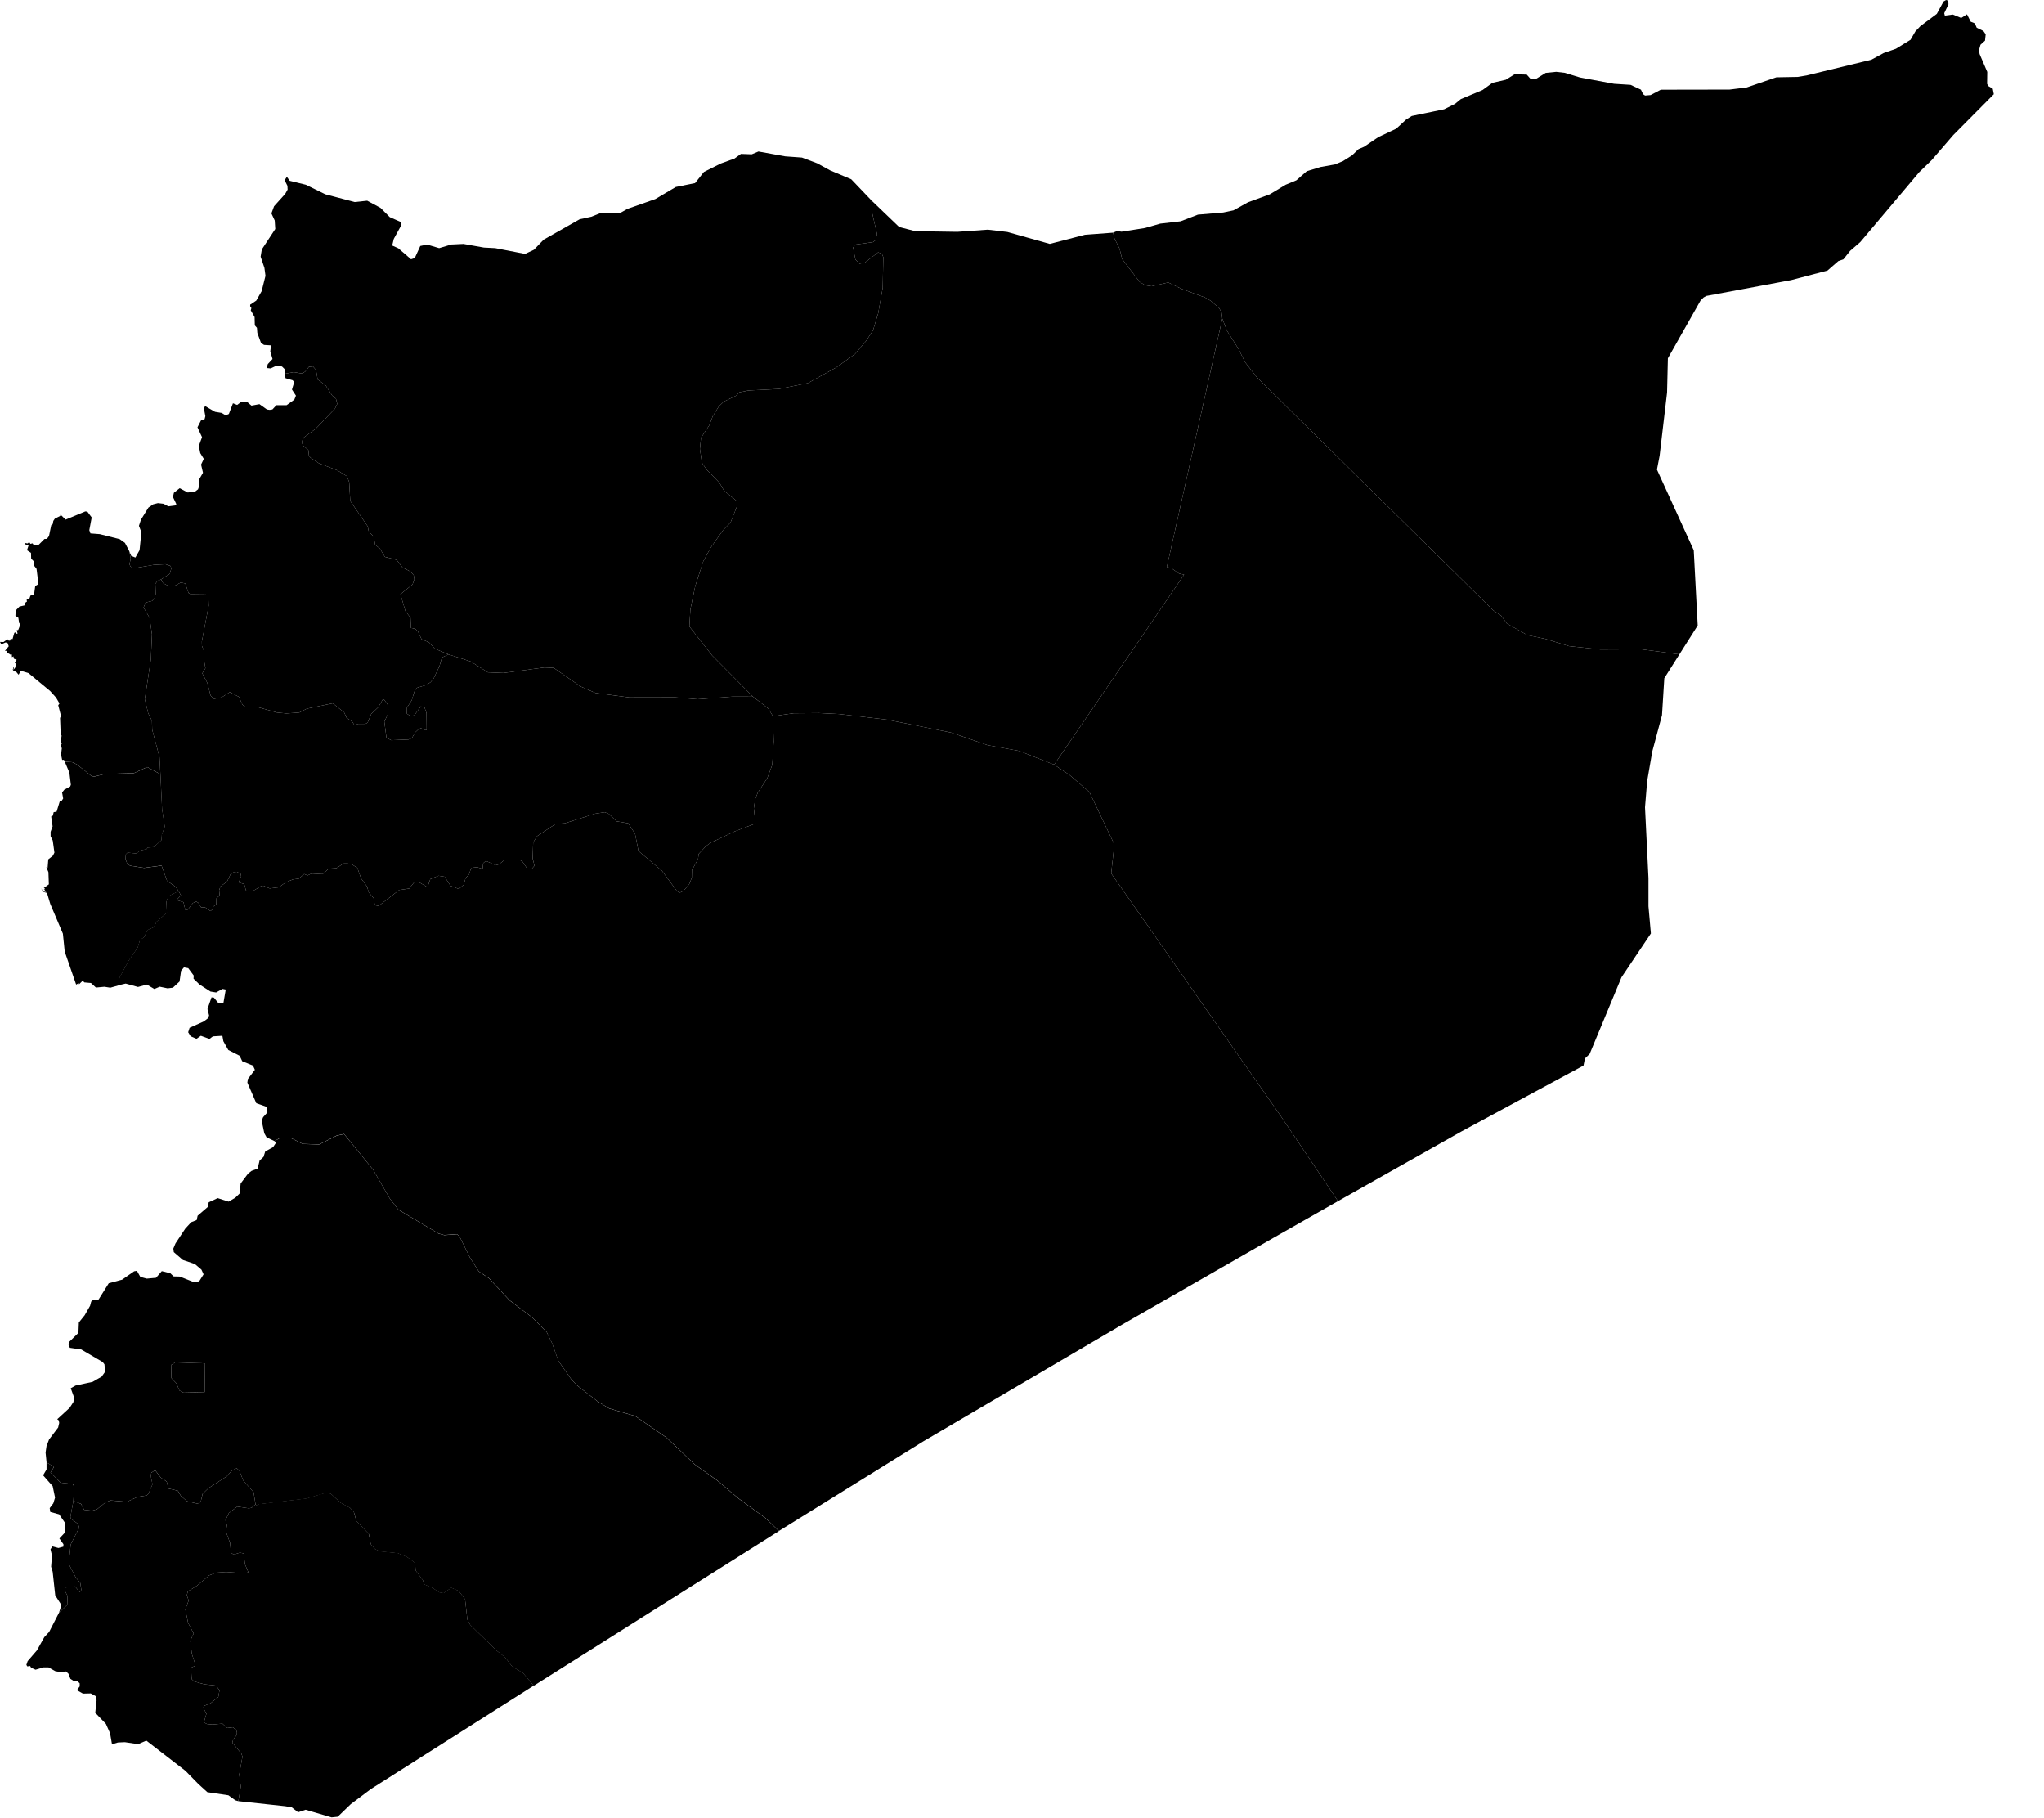
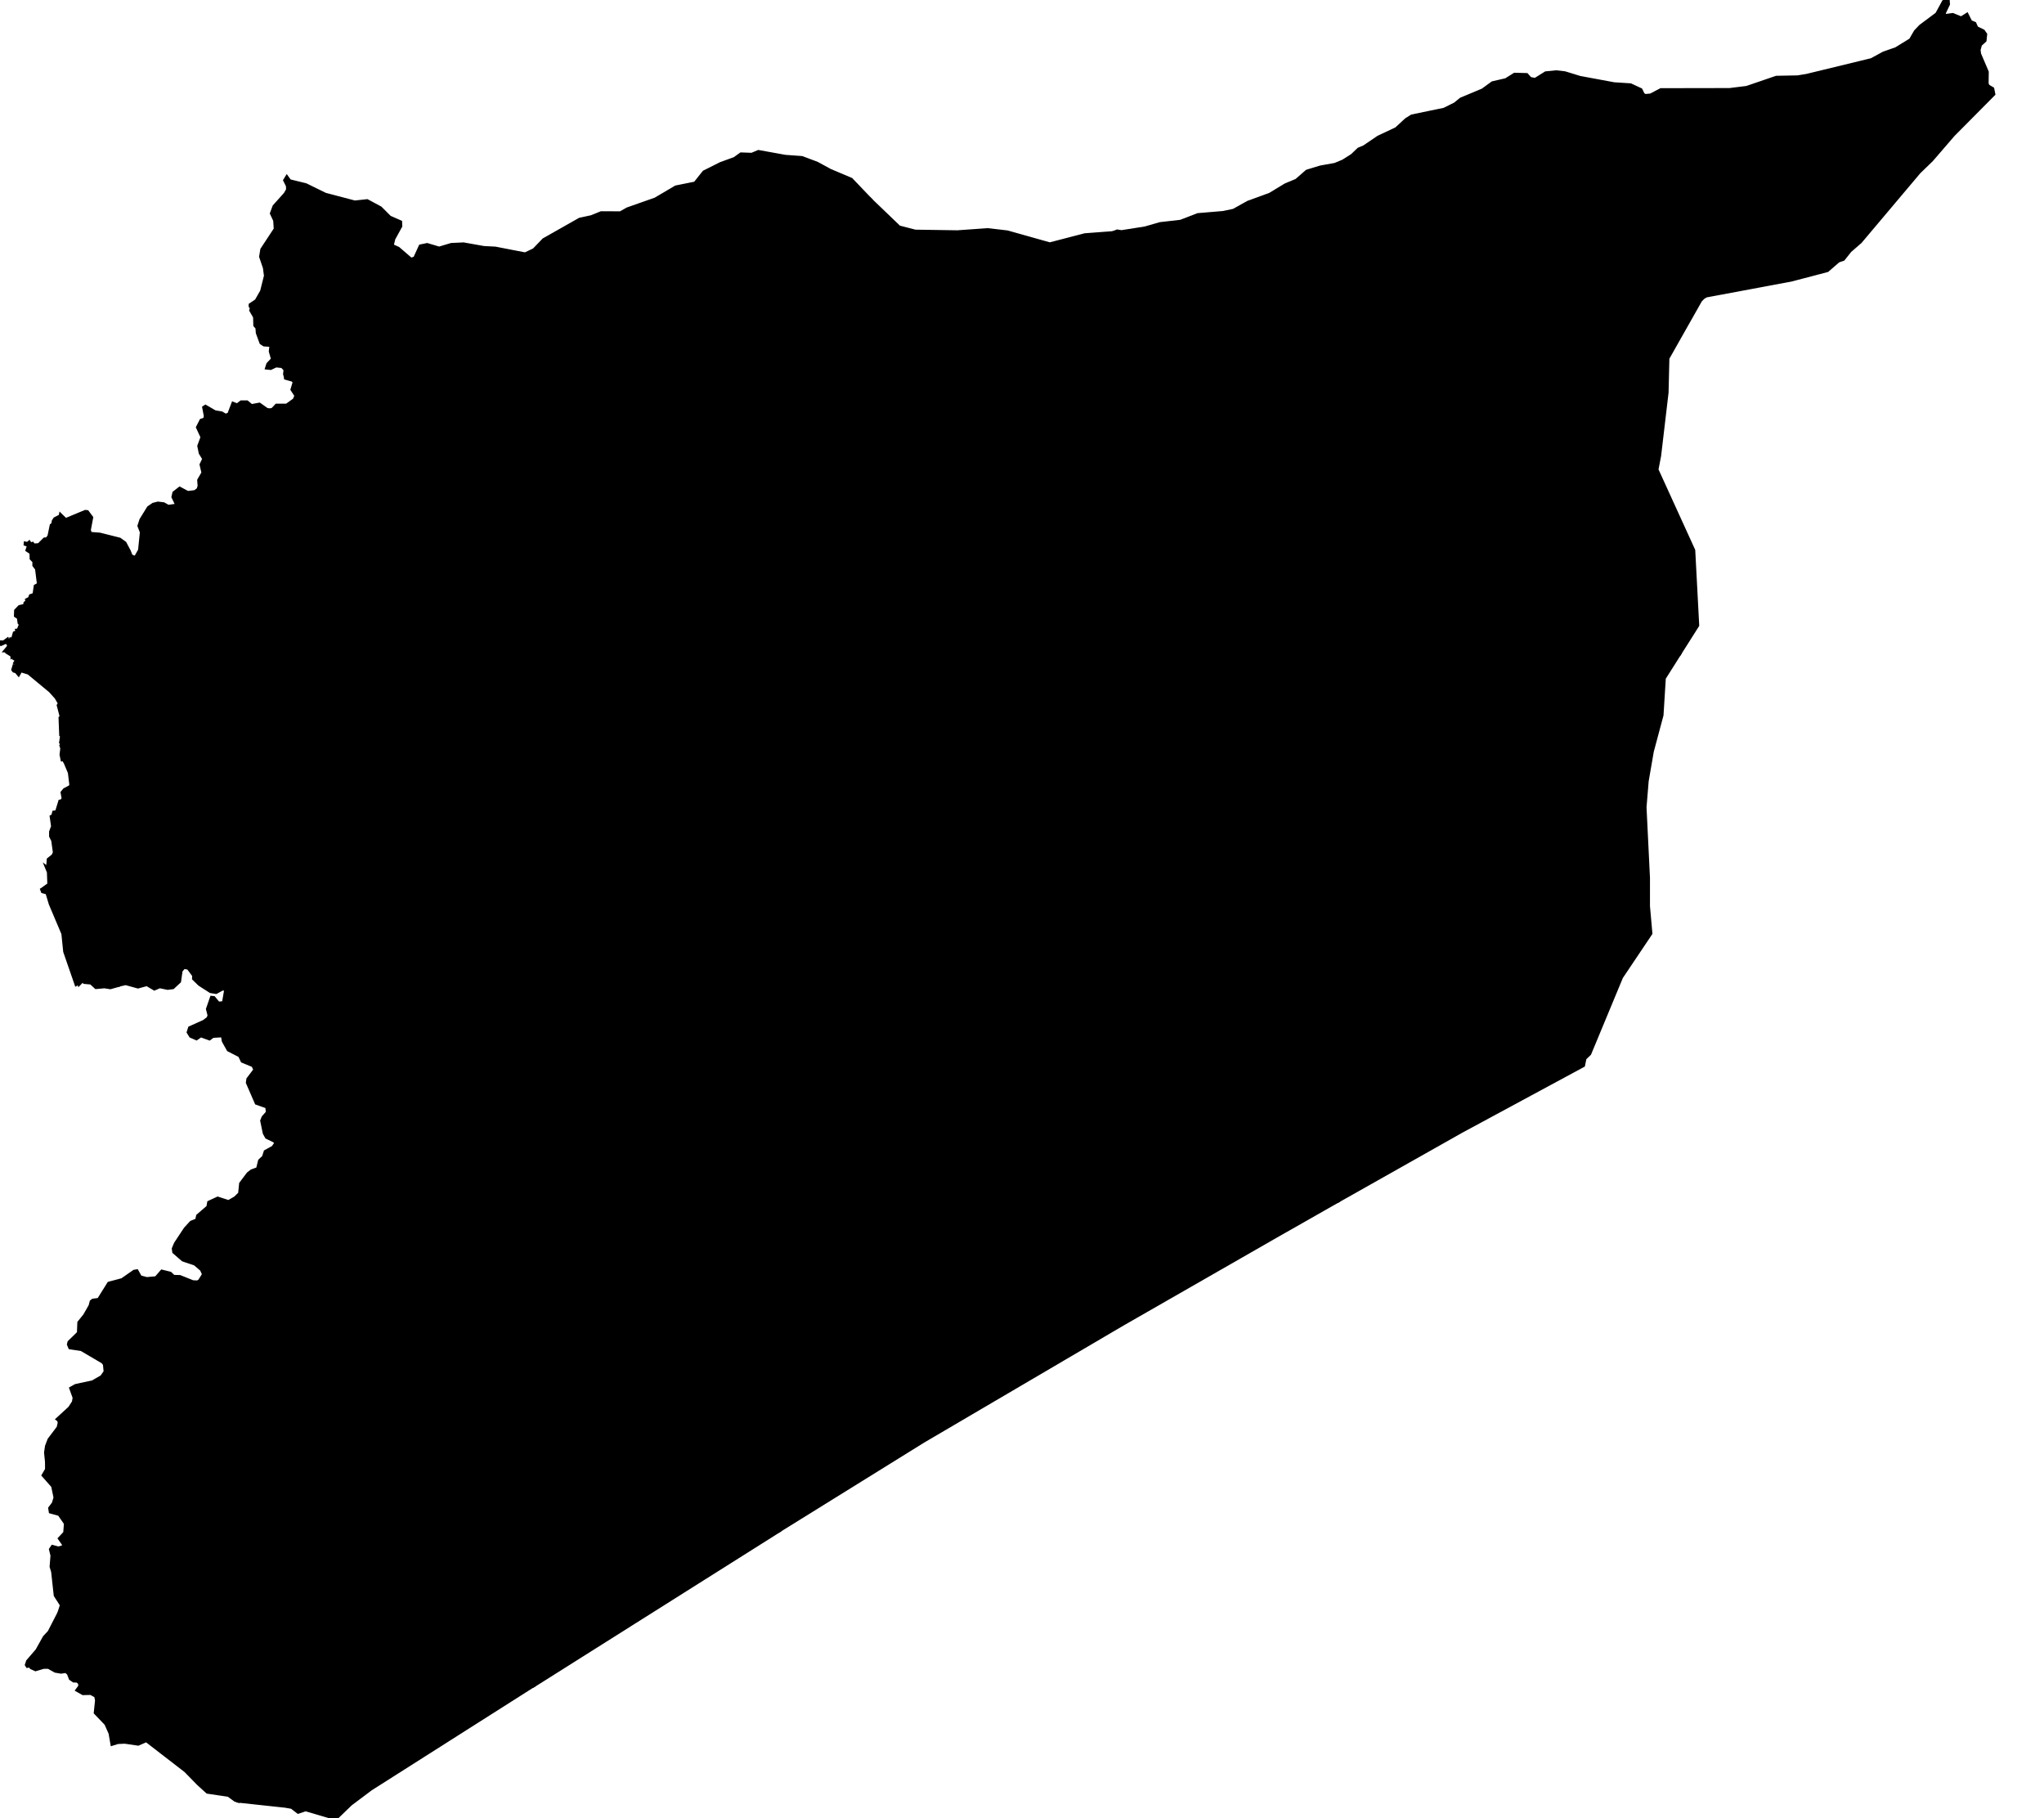
<svg xmlns="http://www.w3.org/2000/svg" xmlns:ns1="http://amcharts.com/ammap" version="1.1" viewBox="0 0 675 600">
  <defs>
    <style type="text/css">
			.land
			{
				fill: black;
				fill-opacity: 1;
- 				stroke:#6c6c71;
+ 				stroke:black;
				stroke-opacity: 1;
- 				stroke-width: 0;
+ 				stroke-width: 1;
			}
		</style>
    <ns1:ammap projection="mercator" leftLongitude="35.715" topLatitude="37.32" rightLongitude="42.385" bottomLatitude="32.31" />
  </defs>
  <g>
    <path id="SY-HA" title="Al Ḩasakah" class="land" d="M608.76,85.61L607.1,86.18L603.49,89.32L591.5,92.47L563.47,97.7L562.56,98.22L561.59,99.2L550.79,118.29L550.52,129.59L548.06,150.48L547.18,155.04L559.33,181.67L560.64,206.49L554.59,216.04L554.59,216.04L542,214.35L528.51,214.42L518.14,213.31L510.11,210.86L504.43,209.69L497.62,205.86L495.79,203.3L493.1,201.49L415.04,124.54L411.17,119.59L409.01,115.22L405.17,109.14L403.65,105.18L403.65,105.18L403.39,103.1L402.59,101.71L399.82,99.3L397.93,98.21L390.33,95.42L385.78,93.25L380.29,94.5L378.15,94.16L376.34,93.04L370.56,85.49L369.73,82.12L367.95,78.51L367.59,76.81L367.59,76.81L368.92,76.26L370.35,76.49L378.12,75.27L383.14,73.83L389.87,73.06L395.59,70.86L403.94,70.16L407.35,69.44L412.15,66.77L419.34,64.15L424.53,61.01L428.1,59.53L431.56,56.51L436.07,55.14L440.83,54.29L443.5,53.18L446.5,51.28L448.66,49.22L450.46,48.46L455.15,45.28L461.08,42.49L464.35,39.47L466.23,38.29L476.91,36.08L480.48,34.3L482.43,32.71L489.6,29.71L492.86,27.34L497.28,26.32L500.16,24.52L504.18,24.62L505.32,25.9L506.94,26.24L510.44,24.06L513.92,23.71L516.77,24.04L521.76,25.57L533.02,27.66L538.47,28.01L541.89,29.6L542.63,31.12L543.27,31.54L545.09,31.38L548.47,29.61L571.16,29.57L576.82,28.87L586.61,25.52L593.63,25.39L596.61,24.9L617.99,19.71L622.06,17.5L626.11,16.09L630.92,13.13L632.53,10.35L634.19,8.61L639.6,4.57L641.82,0.49L642.66,0L643.37,0.22L643.45,1.42L642.05,4.35L642.25,5.15L644.87,4.79L647.66,5.93L649.57,4.72L650.79,7.15L652.15,7.71L652.78,9.15L654.98,10.22L655.74,11.32L655.52,13.41L654.03,14.77L653.55,16.48L653.73,17.82L656.26,23.74L656.21,27.67L656.58,28.39L658.07,29.27L658.43,31.1L645.05,44.58L637.92,52.85L633.76,56.88L614.37,79.87L610.96,82.83z" />
    <path id="SY-DY" title="Dayr az Zawr" class="land" d="M543.71,276.14L544.38,289.88L544.38,299.19L545.18,308.19L535.48,322.64L524.97,347.94L523.41,349.44L522.93,351.79L482.58,373.57L441.85,396.55L441.85,396.55L422.97,368.49L366.96,288.35L368,278.79L359.78,261.53L353.19,255.85L348.12,252.46L348.12,252.46L391.04,189.72L389.34,189.34L386.6,187.43L385.31,187.29L403.65,105.18L403.65,105.18L405.17,109.14L409.01,115.22L411.17,119.59L415.04,124.54L493.1,201.49L495.79,203.3L497.62,205.86L504.43,209.69L510.11,210.86L518.14,213.31L528.51,214.42L542,214.35L554.59,216.04L554.59,216.04L549.61,223.91L548.85,236.12L545.64,248.1L543.95,257.88L543.24,266.54z" />
    <path id="SY-ID" title="Idlib" class="land" d="M148.11,216.04L145.95,217.07L145.13,219.92L143.24,223.91L142.22,225.19L140.94,226.09L137.73,227.06L136.96,227.97L135.97,231.19L134.38,233.63L134.35,235.61L135.39,236.31L136.79,236.21L138.96,233.23L140.17,233.5L140.85,235.44L140.91,240.83L140.72,241.1L138.99,240.43L138.25,240.73L137.1,241.8L136.03,243.68L134.9,244.15L129.22,244.38L127.63,243.61L126.92,238.26L128.07,235.84L128.26,234.3L127.96,232.53L126.84,230.95L126.37,230.99L124.89,233.53L122.59,235.71L121.38,238.62L120.67,238.99L118.22,238.99L117.1,239.49L116.25,238.15L114.5,237.05L113.65,235.21L109.89,232.19L101.33,233.97L98.83,235.24L94.61,235.54L91.46,235.24L84.93,233.4L81.01,233.37L80.05,232.63L78.89,230.05L75.88,228.51L73.22,230.22L70.64,230.72L69.54,229.61L68.47,225.46L66.8,222.3L67.84,220.59L67.24,217.17L67.43,215.12L66.69,213.21L66.66,211.77L68.91,199.97L68.8,196.65L68.01,196.27L63.01,196.21L62.27,195.77L61.18,192.64L59.72,192.31L57.61,193.45L55.75,193.52L53.85,192.51L53.18,191.29L53.18,191.29L56.08,189.45L56.57,187.66L56.32,186.85L54.65,186.28L50.81,186.48L44.14,187.63L43.05,186.99L42.75,186.21L43.19,184.48L42.64,181.86L42.64,181.86L43.31,183.5L44.71,184.07L46.09,181.63L46.69,175.71L45.88,173.61L46.55,171.57L49.02,167.57L50.6,166.49L52.15,166.1L54.03,166.32L55.56,167.17L57.89,166.85L58.24,166.45L57.11,164.08L57.43,162.68L59.34,161.18L62,162.6L64.39,162.31L65.4,161.55L65.76,160.48L65.62,158.51L67.03,156.08L66.4,153.38L67.3,151.49L66.13,149.59L65.65,147.23L66.72,144.33L65.21,141.07L66.41,138.74L67.57,138.38L67.82,137.39L67.27,134.51L67.85,134.13L71,135.96L73.19,136.32L74.53,137.12L75.58,136.67L76.93,133.14L78.32,133.69L79.63,132.7L81.59,132.7L83.05,133.92L85.67,133.43L88.17,135.2L89.07,135.32L89.96,135.18L91.27,133.78L94.65,133.77L97.2,131.94L97.73,130.62L96.42,128.61L97.17,126.1L96.62,125.53L94.28,124.86L94.07,123.42L94.07,123.42L96.94,122.85L99.71,123.32L100.75,122.71L102.02,121.12L103.36,120.98L104.37,122.17L104.9,125.29L107.56,127.25L109.72,130.6L110.96,131.65L111.37,133.35L110.6,134.94L104.24,141.57L100.4,144.38L99.6,145.9L100.07,147.05L101.85,148.64L102.02,150.53L102.56,151.1L105.33,152.96L111.37,155.26L114.6,157.25L115.32,159.18L115.67,165.39L121.43,173.78L121.79,175.5L123.44,177.22L123.88,179.85L125.47,181.13L127.11,183.86L130.98,184.83L132.9,187.33L135.59,188.71L136.63,189.92L136.85,191.23L136.22,192.98L132.24,196.17L133.89,201.76L135.56,203.94L135.7,207.3L137.18,207.64L138.03,208.48L139.21,211.03L141.7,212.07L143.57,214.15z" />
    <path id="SY-RD" title="Rīf Dimashq" class="land" d="M84.38,496.64l-0.63,-3.98l-3.43,-3.88l-1.29,-3.27l-0.85,-0.75l-1.51,0.65l-1.78,1.99l-6.06,3.92l-1.92,1.86l-0.63,2.64l-1.01,0.62l-3.54,-0.82l-2,-1.76l-0.99,-1.7l-3.07,-0.72l-0.63,-2.32l-1.95,-1.31l-1.86,-2.45l-1.26,0.85l-0.16,1.14l0.55,2.68l-1.37,3.2l-0.58,0.49l-3.02,0.49l-3.48,1.6l-5.46,-0.46l-1.7,0.72l-2.69,2.19l-1.65,0.49l-2.63,-0.29l-1.01,-1.96l-2.52,-0.98l0,0l0.25,-4.6l-0.38,-0.94l-4.09,-0.49l-3.35,-3.36l1.04,-1.63l-0.14,-0.39l-2.2,-1.28l0,0l-0.33,-3.27l0.31,-2.13l0.84,-2.19l3,-3.95l0.35,-1.5l-0.14,-0.85l-0.51,-0.39l4.09,-3.75l1.25,-1.92l0.25,-1.43l-1.13,-3.12l1.59,-0.89l5.61,-1.21l3.01,-1.73l1.15,-1.63l-0.23,-2.44l-0.58,-0.75l-7.08,-4.15l-3.76,-0.55l-0.47,-1.12l0.19,-0.78l3.11,-3.03l0.14,-3.44l1.91,-2.37l1.8,-3.14l0.36,-1.39l0.53,-0.45l1.93,-0.25l3.35,-5.36l4.4,-1.17l3.97,-2.77l0.93,-0.15l1.12,2l2.12,0.57l3.07,-0.28l1.9,-2.19l2.8,0.69l1.1,1.05l2.05,0.05l4.33,1.73l1.54,0.06l0.67,-0.44l1.31,-2.09l-0.71,-1.54l-2.17,-1.86l-3.95,-1.33l-3.01,-2.6l-0.16,-1.15l0.71,-1.7l3.25,-4.91l1.94,-2.11l1.83,-0.73l0.3,-1.41l3.4,-2.93l0.26,-1.5l2.97,-1.38l3.59,1.16l2.18,-1.26l1.47,-1.42l0.34,-3.31l2.46,-3.27l1.16,-0.9l1.98,-0.72l0.66,-2.69l1.28,-1.18l0.58,-1.81l2.58,-1.42l0.97,-1.44l-0.49,-0.53l0,0l1.75,-1.03l3.4,-0.13l4.2,2.08l5.4,0.17l5.79,-2.9l2.44,-0.53l9.63,11.81l5.46,9.46l2.85,3.69l13.22,7.87l1.92,0.53l4.22,-0.3l0.85,0.79l3.48,7.04l2.85,4.44l3.4,2.3l6.72,7.23l7.41,5.58l4.91,4.95l1.76,3.61l2.09,5.87l4.22,6.03l1.87,2.02l6.96,5.41l3.73,2.26l8.61,2.52l10.31,7.1l9.41,8.92l7.43,5.29l7.02,5.94l8.91,6.49l4.37,4.2l0,0l-81,51.08l0,0l-3.52,-4.21l-3.56,-2.11l-2.33,-3.02l-2.85,-2.27l-8.67,-8.44l-0.96,-1.72l-0.77,-6.76l-2.08,-2.76l-2.47,-1.04l-2.52,1.76l-1.45,-0.23l-2.28,-1.53l-2.66,-1.11l-0.47,-1.4l-2.41,-3.22l-0.16,-2.47l-2.63,-1.95l-3.07,-1.27l-5.92,-0.59l-1.65,-0.78l-1.37,-1.6l-0.63,-3.39l-4.11,-4.27l-0.82,-2.93l-1.26,-1.4l-3.15,-1.7l-3.24,-3l-1.84,-0.19l-6.28,1.83l-15.5,1.83l-0.93,0.42L84.38,496.64zM67.69,450.12l-9.86,-0.31l-1.32,0.84l0.09,4.31l1.67,1.79l0.97,2.31l1.41,0.74l6.95,-0.21L67.69,450.12z" />
    <path id="SY-HL" title="Ḩalab" class="land" d="M148.11,216.04L143.57,214.15L141.7,212.07L139.21,211.03L138.03,208.48L137.18,207.64L135.7,207.3L135.56,203.94L133.89,201.76L132.24,196.17L136.22,192.98L136.85,191.23L136.63,189.92L135.59,188.71L132.9,187.33L130.98,184.83L127.11,183.86L125.47,181.13L123.88,179.85L123.44,177.22L121.79,175.5L121.43,173.78L115.67,165.39L115.32,159.18L114.6,157.25L111.37,155.26L105.33,152.96L102.56,151.1L102.02,150.53L101.85,148.64L100.07,147.05L99.6,145.9L100.4,144.38L104.24,141.57L110.6,134.94L111.37,133.35L110.96,131.65L109.72,130.6L107.56,127.25L104.9,125.29L104.37,122.17L103.36,120.98L102.02,121.12L100.75,122.71L99.71,123.32L96.94,122.85L94.07,123.42L94.07,123.42L94.09,121.96L93.12,121L91.15,120.8L89.38,121.64L88.03,121.5L88.45,120.18L90,118.54L89.26,116.01L89.49,114.02L87.19,113.88L86.19,113.21L84.98,109.91L84.85,108.23L84.15,107.44L84.08,104.67L82.81,102.46L83.02,101.72L82.61,101.09L82.62,100.59L84.63,99.24L86.4,96.13L87.67,91.05L87.32,88.42L86.07,84.74L86.46,82.35L90.9,75.6L90.72,72.79L89.63,70.45L90.5,68.1L94.2,63.98L94.98,62.59L94.92,61.35L94.01,59.51L94.72,58.36L95.68,59.69L100.99,60.99L107.42,64.14L117.15,66.7L121.26,66.26L125.65,68.62L128.72,71.69L132.29,73.26L132.35,74.67L130.04,78.87L129.52,81.06L131.54,81.97L135.74,85.59L136.98,85.18L138.79,81.21L141.05,80.74L145.02,81.92L149.03,80.72L153.06,80.53L159.81,81.73L163.55,81.92L173.41,83.83L176.33,82.45L179.52,79.13L191.44,72.38L195.33,71.54L198.52,70.24L204.88,70.27L207.17,68.97L216.41,65.72L223.18,61.73L229.53,60.45L232.46,56.77L237.98,54L242.56,52.34L244.68,50.82L248.25,50.95L250.46,50.02L259.31,51.62L264.84,52.02L269.86,53.91L274.17,56.26L281.12,59.19L287.78,66.16L287.78,66.16L287.97,70.03L289.62,77.25L289.21,79.23L288.25,79.94L282.38,80.76L281.72,81.75L282.49,85.66L283.83,87.06L285.58,86.72L290,83.31L291.24,83.79L291.7,84.91L291.51,94.98L290.03,103.37L288.3,109.08L285.97,112.61L282.35,116.88L276.21,121.29L266.74,126.51L257.25,128.4L247.19,128.91L244.16,129.51L243.21,130.57L239.01,132.6L237.34,134.23L235.37,137.41L234.24,140.39L231.5,144.54L231.14,148.23L231.8,152.76L233.31,154.99L237.59,159.38L239.1,162.01L243.43,165.52L243.54,166.74L241.26,172.5L238.77,175.06L234.71,180.79L232.24,185.34L229.58,193.55L227.99,201.18L227.66,206.83L235.2,216.43L248.67,230L248.67,230L241.98,229.98L230.38,230.85L223,230.22L207.83,230.25L196.64,228.77L191.73,226.63L182.84,220.49L179.77,220.36L166.25,222.17L161.12,221.97L155.42,218.38z" />
    <path id="SY-RA" title="Ar Raqqah" class="land" d="M255.27,236.45L253.66,233.87L248.67,230L248.67,230L235.2,216.43L227.66,206.83L227.99,201.18L229.58,193.55L232.24,185.34L234.71,180.79L238.77,175.06L241.26,172.5L243.54,166.74L243.43,165.52L239.1,162.01L237.59,159.38L233.31,154.99L231.8,152.76L231.14,148.23L231.5,144.54L234.24,140.39L235.37,137.41L237.34,134.23L239.01,132.6L243.21,130.57L244.16,129.51L247.19,128.91L257.25,128.4L266.74,126.51L276.21,121.29L282.35,116.88L285.97,112.61L288.3,109.08L290.03,103.37L291.51,94.98L291.7,84.91L291.24,83.79L290,83.31L285.58,86.72L283.83,87.06L282.49,85.66L281.72,81.75L282.38,80.76L288.25,79.94L289.21,79.23L289.62,77.25L287.97,70.03L287.78,66.16L287.78,66.16L296.94,74.95L302.25,76.32L316.16,76.53L326.23,75.82L332.67,76.58L346.68,80.52L358.28,77.51L367.59,76.81L367.59,76.81L367.95,78.51L369.73,82.12L370.56,85.49L376.34,93.04L378.15,94.16L380.29,94.5L385.78,93.25L390.33,95.42L397.93,98.21L399.82,99.3L402.59,101.71L403.39,103.1L403.65,105.18L403.65,105.18L385.31,187.29L386.6,187.43L389.34,189.34L391.04,189.72L348.12,252.46L348.12,252.46L336.57,247.93L326.15,246.02L314.11,241.87L292.91,237.59L277.11,235.74L270.47,235.41L262.11,235.48z" />
    <path id="SY-LA" title="Al Lādhiqīyah" class="land" d="M16.57,228.15L9.41,222.22L6.88,221.45L6.14,222.76L5.32,221.78L4.55,221.55L4.22,221.11L4.55,220.01L4.66,220.11L4.42,221.18L5.02,220.41L5.27,219.13L4.88,218.86L5.51,217.82L4.58,217.46L4.44,216.68L3.95,216.95L3.9,216.02L3.59,216.21L2.19,215.34L2.17,214.87L1.62,214.87L2.88,213.36L2.53,212.32L1.87,212.08L0.41,212.72L0,211.92L1.18,211.95L2.47,211.01L2.61,211.41L3.29,211.52L3.51,210.91L4.14,210.98L4.72,208.93L5.27,208.69L5.38,209.23L5.81,209.16L5.51,208.05L6.01,207.99L6.75,206.11L6.31,205.67L6.06,203.95L5.1,203.32L5.16,201.57L6.42,200.26L8.12,199.86L8.26,199.05L8.91,198.58L8.78,198.01L9.76,197.5L10.04,196.66L11.25,196.22L11.63,193.47L12.7,192.86L12.07,187.81L11.19,186.67L11.19,185.35L10.29,184.45L10.23,182.53L8.91,181.65L9.44,180.07L8.31,179.7L8.34,179.29L9.11,179.43L9.65,178.96L10.04,179.56L10.75,179.39L11.11,179.93L12.81,179.83L14.68,177.95L15.5,177.91L16.18,176.97L16.92,173.4L17.39,173.09L17.61,171.98L18.1,171.24L19.89,170.33L19.97,169.89L21.68,171.55L28.17,168.85L28.85,168.92L30.28,170.84L29.49,175.04L29.86,176.11L32.95,176.35L39.52,178L41.26,179.24L42.64,181.86L42.64,181.86L43.19,184.48L42.75,186.21L43.05,186.99L44.14,187.63L50.81,186.48L54.65,186.28L56.32,186.85L56.57,187.66L56.08,189.45L53.18,191.29L53.18,191.29L52.02,191.77L51.3,192.74L51.41,196.07L51.03,197.49L50.23,198.39L48.09,198.93L47.41,200.58L49.41,203.97L50.18,209.42L49.82,217.71L47.82,230.82L48.94,235.47L50.18,237.98L50.26,240.9L52.67,249.97L52.97,255.58L52.97,255.58L48.59,253.23L44.18,255.25L34.45,255.54L31.07,256.39L30.2,256.19L25.44,252.41L23.9,251.64L21.39,251.47L21.39,251.47L21.09,250.85L20.52,250.89L20.16,249.15L20.41,247.07L20.1,246.1L20.43,245.4L20.02,245.13L20.35,242.82L20.05,242.66L19.83,236.97L20.21,236.6L19.23,232.85L19.63,232.24L18.51,230.3z" />
    <path id="SY-HM" title="Ḩamāh" class="land" d="M53.18,191.29L53.85,192.51L55.75,193.52L57.61,193.45L59.72,192.31L61.18,192.64L62.27,195.77L63.01,196.21L68.01,196.27L68.8,196.65L68.91,199.97L66.66,211.77L66.69,213.21L67.43,215.12L67.24,217.17L67.84,220.59L66.8,222.3L68.47,225.46L69.54,229.61L70.64,230.72L73.22,230.22L75.88,228.51L78.89,230.05L80.05,232.63L81.01,233.37L84.93,233.4L91.46,235.24L94.61,235.54L98.83,235.24L101.33,233.97L109.89,232.19L113.65,235.21L114.5,237.05L116.25,238.15L117.1,239.49L118.22,238.99L120.67,238.99L121.38,238.62L122.59,235.71L124.89,233.53L126.37,230.99L126.84,230.95L127.96,232.53L128.26,234.3L128.07,235.84L126.92,238.26L127.63,243.61L129.22,244.38L134.9,244.15L136.03,243.68L137.1,241.8L138.25,240.73L138.99,240.43L140.72,241.1L140.91,240.83L140.85,235.44L140.17,233.5L138.96,233.23L136.79,236.21L135.39,236.31L134.35,235.61L134.38,233.63L135.97,231.19L136.96,227.97L137.73,227.06L140.94,226.09L142.22,225.19L143.24,223.91L145.13,219.92L145.95,217.07L148.11,216.04L148.11,216.04L148.11,216.04L148.11,216.04L155.42,218.38L161.12,221.97L166.25,222.17L179.77,220.36L182.84,220.49L191.73,226.63L196.64,228.77L207.83,230.25L223,230.22L230.38,230.85L241.98,229.98L248.67,230L248.67,230L253.66,233.87L255.27,236.45L255.27,236.45L255.5,244.82L255.03,252.51L253.41,256.85L250.23,261.73L249.38,263.84L248.94,266.91L249.49,271.88L242.63,274.48L234.71,278.22L233.12,279.35L230.73,281.92L230.51,283.65L228.51,287.25L228.46,289.78L227.58,291.95L225.66,294.15L224.56,294.68L223.6,294.25L218.61,287.49L210.85,280.95L209.72,275.28L207.47,271.81L203.61,271.15L201.08,268.71L199.71,268.14L196.5,268.64L186.49,271.81L183.47,272.02L177.33,276.08L176.07,278.15L175.9,283.42L176.51,285.79L175.49,287.02L174.15,286.85L172.5,284.39L171.79,283.99L166.47,284.02L164.77,285.35L163.73,285.65L160.44,284.22L159.56,284.99L159.37,286.85L157.53,286.29L155.58,286.52L154.92,288.62L153.74,289.92L153.14,292.08L151.52,293.48L148.78,292.45L146.86,289.45L144.83,289.12L142.09,290.22L141.18,292.91L138.25,291.18L136.85,291.18L135.12,293.35L131.86,293.81L125.05,299.07L123.79,298.84L123.38,296.54L121.76,294.58L121.21,292.68L119.24,289.98L118.03,286.55L116.2,285.35L114.74,285.05L113.4,285.08L111.12,286.62L108.54,286.79L106.54,288.58L102.87,288.38L101.55,289.02L100.45,288.55L98.67,290.08L96.75,290.32L94.28,291.35L92.11,292.91L89.07,293.31L86.99,292.41L86.27,292.51L83.53,294.15L82.54,294.28L81.23,293.98L80.65,291.85L78.81,291.32L79.63,289.42L79.5,288.52L78.26,287.82L77.3,287.89L76.12,288.65L74.97,291.05L72.78,292.68L72.37,293.95L72.53,295.64L71.49,296.54L71.43,298.57L70.34,299.37L70.12,300.27L69.51,300.77L67.73,299.57L66.42,299.57L65.48,298.04L64.8,297.64L63.7,298.14L62.03,300.3L61.18,300.37L60.6,297.84L58.3,297.14L59.75,295.58L58.97,294.18L58.97,294.18L58.1,292.87L55.14,290.75L53.35,285.74L47.58,286.51L42.94,285.79L41.98,285.08L41.43,283.52L41.54,282.05L42.11,281.49L44.91,281.75L46.53,280.69L48.33,280.39L48.81,279.79L50.74,279.67L53.33,277.32L53.44,275.45L54.4,272.92L53.52,267.14L52.97,255.58L52.97,255.58L52.67,249.97L50.26,240.9L50.18,237.98L48.94,235.47L47.82,230.82L49.82,217.71L50.18,209.42L49.41,203.97L47.41,200.58L48.09,198.93L50.23,198.39L51.03,197.49L51.41,196.07L51.3,192.74L52.02,191.77z" />
    <path id="SY-HI" title="Ḩimş" class="land" d="M420.56,408.66L370.84,437.16L304.89,475.87L257.24,505.44L257.24,505.44L252.87,501.24L243.95,494.74L236.93,488.8L229.5,483.51L220.09,474.59L209.78,467.5L201.17,464.98L197.43,462.72L190.47,457.31L188.6,455.29L184.38,449.26L182.29,443.39L180.54,439.78L175.63,434.83L168.23,429.24L161.51,422.02L158.1,419.72L155.25,415.28L151.77,408.24L150.92,407.45L146.69,407.74L144.77,407.22L131.55,399.35L128.7,395.66L123.24,386.2L113.62,374.38L111.18,374.91L105.39,377.82L99.99,377.65L95.79,375.57L92.39,375.7L90.64,376.74L90.64,376.74L88.03,375.49L87.28,374.14L86.42,370L86.88,368.85L88.31,367.24L88.1,365.44L84.64,364.22L81.69,357.43L81.86,356.23L84.17,353.19L83.55,351.82L79.99,350.36L79.14,348.56L75.39,346.65L73.76,343.75L73.44,341.96L70.31,342.15L69.16,343L66.33,341.96L64.88,342.96L62.96,342.12L62.14,340.8L62.61,339.32L67.33,337.2L68.7,336.16L69.05,335.25L68.51,333.13L69.85,329.28L70.62,329.36L72.13,331.19L73.8,331.03L74.55,326.7L73.5,326.49L71.36,327.66L69.52,327.36L65.86,325.01L63.91,323.11L63.97,322.07L62.16,319.64L60.75,319.38L59.8,320.5L59.29,324.05L57.1,326.08L55.35,326.3L52.74,325.76L50.98,326.52L48.49,325.05L45.57,325.85L41.51,324.73L39.14,325.27L39.14,325.27L39.46,322.73L42.44,317.19L45.46,312.8L46.23,310.31L47.55,309.41L48.7,307.02L50.81,306.09L51.71,304.26L55.09,301.3L54.95,297.64L55.61,295.84L58.97,294.18L58.97,294.18L59.75,295.58L58.3,297.14L60.6,297.84L61.18,300.37L62.03,300.3L63.7,298.14L64.8,297.64L65.48,298.04L66.42,299.57L67.73,299.57L69.51,300.77L70.12,300.27L70.34,299.37L71.43,298.57L71.49,296.54L72.53,295.64L72.37,293.95L72.78,292.68L74.97,291.05L76.12,288.65L77.3,287.89L78.26,287.82L79.5,288.52L79.63,289.42L78.81,291.32L80.65,291.85L81.23,293.98L82.54,294.28L83.53,294.15L86.27,292.51L86.99,292.41L89.07,293.31L92.11,292.91L94.28,291.35L96.75,290.32L98.67,290.08L100.45,288.55L101.55,289.02L102.87,288.38L106.54,288.58L108.54,286.79L111.12,286.62L113.4,285.08L114.74,285.05L116.2,285.35L118.03,286.55L119.24,289.98L121.21,292.68L121.76,294.58L123.38,296.54L123.79,298.84L125.05,299.07L131.86,293.81L135.12,293.35L136.85,291.18L138.25,291.18L141.18,292.91L142.09,290.22L144.83,289.12L146.86,289.45L148.78,292.45L151.52,293.48L153.14,292.08L153.74,289.92L154.92,288.62L155.58,286.52L157.53,286.29L159.37,286.85L159.56,284.99L160.44,284.22L163.73,285.65L164.77,285.35L166.47,284.02L171.79,283.99L172.5,284.39L174.15,286.85L175.49,287.02L176.51,285.79L175.9,283.42L176.07,278.15L177.33,276.08L183.47,272.02L186.49,271.81L196.5,268.64L199.71,268.14L201.08,268.71L203.61,271.15L207.47,271.81L209.72,275.28L210.85,280.95L218.61,287.49L223.6,294.25L224.56,294.68L225.66,294.15L227.58,291.95L228.46,289.78L228.51,287.25L230.51,283.65L230.73,281.92L233.12,279.35L234.71,278.22L242.63,274.48L249.49,271.88L248.94,266.91L249.38,263.84L250.23,261.73L253.41,256.85L255.03,252.51L255.5,244.82L255.27,236.45L255.27,236.45L262.11,235.48L270.47,235.41L277.11,235.74L292.91,237.59L314.11,241.87L326.15,246.02L336.57,247.93L348.12,252.46L348.12,252.46L353.19,255.85L359.78,261.53L368,278.79L366.96,288.35L422.97,368.49L441.85,396.55L441.85,396.55z" />
    <path id="SY-TA" title="Ţarţūs" class="land" d="M21.37,314.18l-0.6,-5.92l-4.17,-9.84l-1.09,-3.63l-1.48,-0.4l-0.41,-1.17l0.52,1.07l1.15,0.2l-0.38,-0.26l-0.28,-0.1l0.3,-0.4l-0.47,-0.1l0.44,-0.26l-0.44,-0.21l1.67,-1.2l-0.14,-4.02l-0.71,-1.73l0.44,0.33l0.22,-2.83l1.54,-1.23l0.49,-1l-0.55,-3.97l-0.71,-1.43V274.6l0.66,-1.79l-0.47,-3.24l0.53,-0.27l0.3,-1.17l0.96,-0.16l1.07,-3.48l0.63,-0.13l0.47,-0.73l-0.36,-2l0.77,-0.94l1.89,-1l0.24,-0.6l-0.49,-4.01l-1.51,-3.59l0,0l2.51,0.17l1.54,0.77l4.76,3.78l0.87,0.2l3.38,-0.84l9.73,-0.29l4.41,-2.03l4.38,2.36l0,0l0.56,11.56l0.88,5.77l-0.96,2.53l-0.11,1.87l-2.59,2.35l-1.93,0.11l-0.48,0.6l-1.8,0.3l-1.62,1.07l-2.8,-0.27l-0.58,0.57l-0.11,1.47l0.55,1.57l0.96,0.7l4.64,0.73l5.77,-0.77l1.8,5.01l2.96,2.12l0.87,1.32l0,0l-3.36,1.66l-0.66,1.8l0.14,3.66l-3.37,2.96l-0.91,1.83l-2.11,0.94l-1.15,2.39l-1.31,0.89l-0.77,2.5l-3.02,4.39l-2.98,5.55l-0.32,2.53l0,0l-2.75,0.77l-1.93,-0.31l-2.81,0.26l-1.64,-1.5l-2.21,-0.2l-0.51,-0.59l-1.21,1.22l-0.11,-0.39l-0.86,0.48L21.37,314.18z" />
    <path id="SY-DI" title="Dimashq" class="land" d="M59.24,459.06L58.27,456.74L56.6,454.96L56.51,450.65L57.83,449.8L67.69,450.12L67.6,459.58L60.65,459.79z" />
    <path id="SY-QU" title="Al Qunayţirah" class="land" d="M15.37,482.82L17.57,484.1L17.7,484.49L16.66,486.13L20.01,489.49L24.09,489.98L24.48,490.93L24.23,495.53L24.23,495.53L23.24,500.84L23.44,501.43L25.79,503.13L26.15,504.36L23.35,509.9L22.67,516.26L24.95,520.68L26.51,522.6L26.86,524.91L26.34,525.66L24.78,523.77L21.49,524.13L21.32,525.01L22.23,526.77L22.34,529.73L19.47,532.47L19.47,532.47L20.29,529.92L18.24,526.72L17.39,518.92L16.88,517.25L17.17,513.56L16.67,511.5L17.32,510.55L19.29,511.08L20.93,510.63L20.95,509.84L19.61,507.93L21.38,506.04L21.61,502.97L19.53,499.96L16.61,499.17L16.41,497.9L17.61,496.31L18.18,494.42L17.39,490.65L14.23,487.07L15.37,485.13z" />
    <path id="SY-DR" title="Darā" class="land" d="M65.49,588.97L61.25,584.64L48.32,574.66L45.63,575.83L41.23,575.18L38.94,575.28L36.98,575.88L36.35,572.24L34.97,569.13L31.46,565.48L31.89,561.35L31.6,559.97L29.97,559.08L27.39,559.14L25.39,558.01L26.33,556.74L26.31,555.73L25.51,555L24.34,554.98L23.24,554.24L22.6,552.57L21.78,551.82L20.16,552.06L18.27,551.74L16.01,550.47L14.38,550.47L11.73,551.25L10.27,550.59L9.95,550.02L9.02,550.15L8.71,549.65L9.12,548.42L12.21,544.84L14.63,540.5L16.23,538.78L19.47,532.47L19.47,532.47L22.34,529.73L22.23,526.77L21.32,525.01L21.49,524.13L24.78,523.77L26.34,525.66L26.86,524.91L26.51,522.6L24.95,520.68L22.67,516.26L23.35,509.9L26.15,504.36L25.79,503.13L23.44,501.43L23.24,500.84L24.23,495.53L24.23,495.53L26.76,496.51L27.77,498.46L30.4,498.76L32.05,498.27L34.74,496.08L36.44,495.36L41.9,495.82L45.38,494.22L48.4,493.73L48.97,493.24L50.34,490.04L49.79,487.37L49.96,486.23L51.22,485.38L53.09,487.82L55.03,489.13L55.66,491.45L58.73,492.17L59.72,493.86L61.73,495.62L65.26,496.44L66.28,495.82L66.91,493.18L68.83,491.32L74.89,487.4L76.67,485.41L78.18,484.76L79.03,485.51L80.32,488.77L83.75,492.66L84.38,496.64L84.38,496.64L84.38,496.64L84.38,496.64L83.09,497.78L82.19,497.97L78.37,497.39L75.6,499.51L74.45,501.89L74.92,503.58L74.61,505.7L75.99,509.42L76.26,512.61L77.19,513.26L79.22,512.61L80.49,512.87L80.9,516.45L82.02,519.09L80.73,519.41L74.67,518.99L71.43,519.22L69.08,520.1L65.02,523.55L62.03,525.4L61.7,526.64L62.3,528.43L61.2,531.35L62.11,535.77L63.95,539.28L62.85,541.69L63.34,545.97L64.47,549.41L64.3,550.06L63.34,550.45L63.1,551.04L63.29,554.34L64.11,555.12L67.43,556.06L71.32,556.49L72.5,558.01L72.09,560.25L69.57,562.29L67.27,563.23L67.16,563.88L68.17,565.79L67.32,568.64L68.36,569.19L70.12,569.35L73.46,569.06L75,570.49L76.89,570.26L77.96,571.07L78.24,571.85L78.21,572.79L77,574.28L76.73,575.34L79.72,578.97L80.07,579.94L79,585.83L79.52,589.84L78.71,594.65L78.71,594.65L77.71,594.37L75.43,592.71L68.47,591.68z" />
    <path id="SY-SU" title="As Suwaydā'" class="land" d="M84.38,496.64L84.65,496.96L85.59,496.54L101.08,494.71L107.36,492.88L109.2,493.08L112.44,496.08L115.59,497.78L116.85,499.18L117.68,502.12L121.79,506.39L122.42,509.77L123.79,511.37L125.44,512.15L131.36,512.74L134.43,514.01L137.07,515.96L137.23,518.44L139.65,521.66L140.11,523.06L142.77,524.17L145.05,525.69L146.5,525.92L149.03,524.17L151.49,525.21L153.58,527.97L154.35,534.73L155.31,536.46L163.97,544.9L166.83,547.17L169.16,550.19L172.72,552.3L176.24,556.51L176.24,556.51L122.43,590.68L115.83,595.64L111.53,599.79L109.51,600L100.93,597.48L98.44,598.31L96.35,596.69L94.21,596.32L78.71,594.65L78.71,594.65L79.52,589.84L79,585.83L80.07,579.94L79.72,578.97L76.73,575.34L77,574.28L78.21,572.79L78.24,571.85L77.96,571.07L76.89,570.26L75,570.49L73.46,569.06L70.12,569.35L68.36,569.19L67.32,568.64L68.17,565.79L67.16,563.88L67.27,563.23L69.57,562.29L72.09,560.25L72.5,558.01L71.32,556.49L67.43,556.06L64.11,555.12L63.29,554.34L63.1,551.04L63.34,550.45L64.3,550.06L64.47,549.41L63.34,545.97L62.85,541.69L63.95,539.28L62.11,535.77L61.2,531.35L62.3,528.43L61.7,526.64L62.03,525.4L65.02,523.55L69.08,520.1L71.43,519.22L74.67,518.99L80.73,519.41L82.02,519.09L80.9,516.45L80.49,512.87L79.22,512.61L77.19,513.26L76.26,512.61L75.99,509.42L74.61,505.7L74.92,503.58L74.45,501.89L75.6,499.51L78.37,497.39L82.19,497.97L83.09,497.78z" />
  </g>
</svg>
